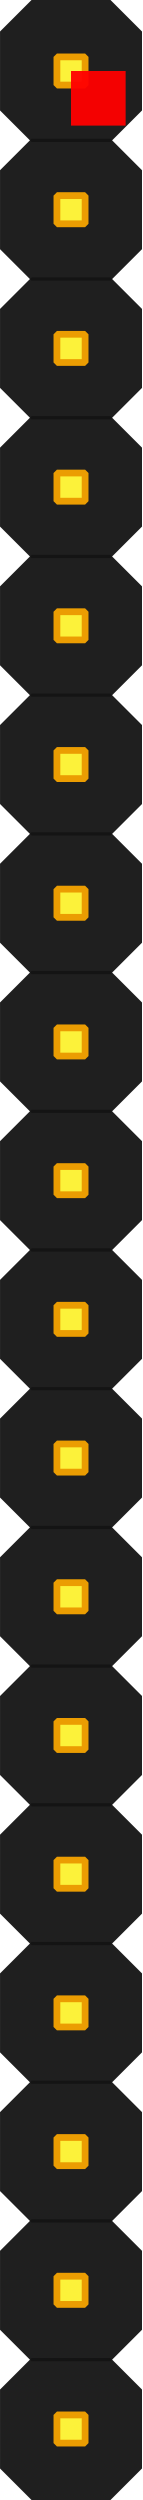
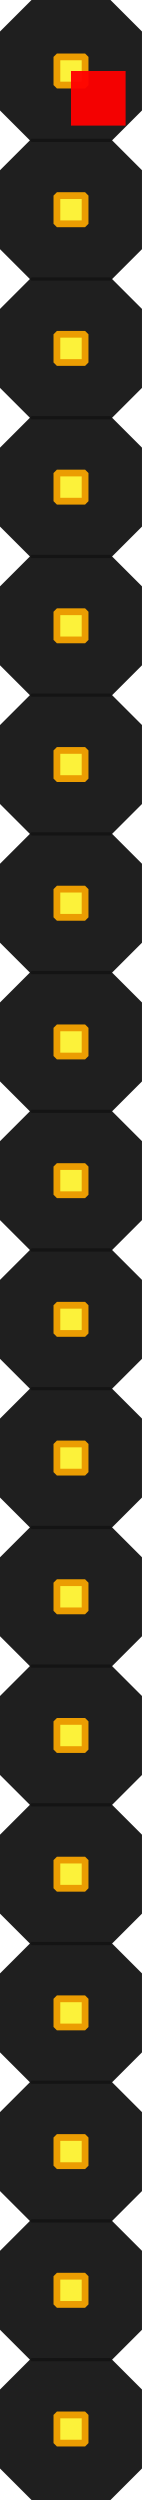
- <svg xmlns="http://www.w3.org/2000/svg" width="0.734mm" height="12.92mm" viewBox="0 0 2.6 45.78" id="svg4138" version="1.1">
+ <svg xmlns="http://www.w3.org/2000/svg" width="2.6mm" height="45.78mm" viewBox="0 0 2.6 45.78" id="svg4138" version="1.1">
  <defs id="defs4140" />
  <g id="pin" transform="translate(1.3,-1051.062)">
    <rect style="opacity:0.95;fill:#000000;fill-opacity:1;fill-rule:nonzero;stroke:#141414;stroke-width:1.154;stroke-linecap:round;stroke-linejoin:bevel;stroke-miterlimit:4;stroke-dasharray:none;stroke-opacity:1" id="rect4686" width="1.446" height="1.446" x="-0.723" y="1051.639" />
    <rect y="1052.104" x="-0.258" height="0.516" width="0.516" id="rect156830" style="opacity:1;fill:#fcf23a;fill-opacity:1;fill-rule:nonzero;stroke:#eb9d02;stroke-width:0.124;stroke-linecap:round;stroke-linejoin:bevel;stroke-miterlimit:4;stroke-dasharray:none;stroke-opacity:1" />
  </g>
  <rect style="opacity:0.95;fill:#ff0000;fill-opacity:1;fill-rule:nonzero;stroke:none;stroke-width:0.983;stroke-linecap:round;stroke-linejoin:bevel;stroke-miterlimit:4;stroke-dasharray:none;stroke-opacity:1" id="origin" width="1" height="1" x="1.3" y="1.3" />
  <g transform="translate(1.3,-1048.522)" id="g13">
    <rect style="opacity:0.95;fill:#000000;fill-opacity:1;fill-rule:nonzero;stroke:#141414;stroke-width:1.154;stroke-linecap:round;stroke-linejoin:bevel;stroke-miterlimit:4;stroke-dasharray:none;stroke-opacity:1" id="rect9" width="1.446" height="1.446" x="-0.723" y="1051.639" />
    <rect y="1052.104" x="-0.258" height="0.516" width="0.516" id="rect11" style="opacity:1;fill:#fcf23a;fill-opacity:1;fill-rule:nonzero;stroke:#eb9d02;stroke-width:0.124;stroke-linecap:round;stroke-linejoin:bevel;stroke-miterlimit:4;stroke-dasharray:none;stroke-opacity:1" />
  </g>
  <g transform="translate(1.3,-1045.982)" id="g19">
    <rect style="opacity:0.95;fill:#000000;fill-opacity:1;fill-rule:nonzero;stroke:#141414;stroke-width:1.154;stroke-linecap:round;stroke-linejoin:bevel;stroke-miterlimit:4;stroke-dasharray:none;stroke-opacity:1" id="rect15" width="1.446" height="1.446" x="-0.723" y="1051.639" />
    <rect y="1052.104" x="-0.258" height="0.516" width="0.516" id="rect17" style="opacity:1;fill:#fcf23a;fill-opacity:1;fill-rule:nonzero;stroke:#eb9d02;stroke-width:0.124;stroke-linecap:round;stroke-linejoin:bevel;stroke-miterlimit:4;stroke-dasharray:none;stroke-opacity:1" />
  </g>
  <g transform="translate(1.3,-1043.442)" id="g25">
    <rect style="opacity:0.95;fill:#000000;fill-opacity:1;fill-rule:nonzero;stroke:#141414;stroke-width:1.154;stroke-linecap:round;stroke-linejoin:bevel;stroke-miterlimit:4;stroke-dasharray:none;stroke-opacity:1" id="rect21" width="1.446" height="1.446" x="-0.723" y="1051.639" />
    <rect y="1052.104" x="-0.258" height="0.516" width="0.516" id="rect23" style="opacity:1;fill:#fcf23a;fill-opacity:1;fill-rule:nonzero;stroke:#eb9d02;stroke-width:0.124;stroke-linecap:round;stroke-linejoin:bevel;stroke-miterlimit:4;stroke-dasharray:none;stroke-opacity:1" />
  </g>
  <g transform="translate(1.3,-1040.902)" id="g31">
    <rect style="opacity:0.95;fill:#000000;fill-opacity:1;fill-rule:nonzero;stroke:#141414;stroke-width:1.154;stroke-linecap:round;stroke-linejoin:bevel;stroke-miterlimit:4;stroke-dasharray:none;stroke-opacity:1" id="rect27" width="1.446" height="1.446" x="-0.723" y="1051.639" />
    <rect y="1052.104" x="-0.258" height="0.516" width="0.516" id="rect29" style="opacity:1;fill:#fcf23a;fill-opacity:1;fill-rule:nonzero;stroke:#eb9d02;stroke-width:0.124;stroke-linecap:round;stroke-linejoin:bevel;stroke-miterlimit:4;stroke-dasharray:none;stroke-opacity:1" />
  </g>
  <g transform="translate(1.3,-1038.362)" id="g37">
    <rect style="opacity:0.95;fill:#000000;fill-opacity:1;fill-rule:nonzero;stroke:#141414;stroke-width:1.154;stroke-linecap:round;stroke-linejoin:bevel;stroke-miterlimit:4;stroke-dasharray:none;stroke-opacity:1" id="rect33" width="1.446" height="1.446" x="-0.723" y="1051.639" />
    <rect y="1052.104" x="-0.258" height="0.516" width="0.516" id="rect35" style="opacity:1;fill:#fcf23a;fill-opacity:1;fill-rule:nonzero;stroke:#eb9d02;stroke-width:0.124;stroke-linecap:round;stroke-linejoin:bevel;stroke-miterlimit:4;stroke-dasharray:none;stroke-opacity:1" />
  </g>
  <g transform="translate(1.3,-1035.822)" id="g43">
    <rect style="opacity:0.95;fill:#000000;fill-opacity:1;fill-rule:nonzero;stroke:#141414;stroke-width:1.154;stroke-linecap:round;stroke-linejoin:bevel;stroke-miterlimit:4;stroke-dasharray:none;stroke-opacity:1" id="rect39" width="1.446" height="1.446" x="-0.723" y="1051.639" />
    <rect y="1052.104" x="-0.258" height="0.516" width="0.516" id="rect41" style="opacity:1;fill:#fcf23a;fill-opacity:1;fill-rule:nonzero;stroke:#eb9d02;stroke-width:0.124;stroke-linecap:round;stroke-linejoin:bevel;stroke-miterlimit:4;stroke-dasharray:none;stroke-opacity:1" />
  </g>
  <g transform="translate(1.3,-1033.282)" id="g49">
    <rect style="opacity:0.95;fill:#000000;fill-opacity:1;fill-rule:nonzero;stroke:#141414;stroke-width:1.154;stroke-linecap:round;stroke-linejoin:bevel;stroke-miterlimit:4;stroke-dasharray:none;stroke-opacity:1" id="rect45" width="1.446" height="1.446" x="-0.723" y="1051.639" />
    <rect y="1052.104" x="-0.258" height="0.516" width="0.516" id="rect47" style="opacity:1;fill:#fcf23a;fill-opacity:1;fill-rule:nonzero;stroke:#eb9d02;stroke-width:0.124;stroke-linecap:round;stroke-linejoin:bevel;stroke-miterlimit:4;stroke-dasharray:none;stroke-opacity:1" />
  </g>
  <g transform="translate(1.3,-1030.742)" id="g55">
    <rect style="opacity:0.95;fill:#000000;fill-opacity:1;fill-rule:nonzero;stroke:#141414;stroke-width:1.154;stroke-linecap:round;stroke-linejoin:bevel;stroke-miterlimit:4;stroke-dasharray:none;stroke-opacity:1" id="rect51" width="1.446" height="1.446" x="-0.723" y="1051.639" />
    <rect y="1052.104" x="-0.258" height="0.516" width="0.516" id="rect53" style="opacity:1;fill:#fcf23a;fill-opacity:1;fill-rule:nonzero;stroke:#eb9d02;stroke-width:0.124;stroke-linecap:round;stroke-linejoin:bevel;stroke-miterlimit:4;stroke-dasharray:none;stroke-opacity:1" />
  </g>
  <g transform="translate(1.3,-1028.202)" id="g61">
    <rect style="opacity:0.95;fill:#000000;fill-opacity:1;fill-rule:nonzero;stroke:#141414;stroke-width:1.154;stroke-linecap:round;stroke-linejoin:bevel;stroke-miterlimit:4;stroke-dasharray:none;stroke-opacity:1" id="rect57" width="1.446" height="1.446" x="-0.723" y="1051.639" />
    <rect y="1052.104" x="-0.258" height="0.516" width="0.516" id="rect59" style="opacity:1;fill:#fcf23a;fill-opacity:1;fill-rule:nonzero;stroke:#eb9d02;stroke-width:0.124;stroke-linecap:round;stroke-linejoin:bevel;stroke-miterlimit:4;stroke-dasharray:none;stroke-opacity:1" />
  </g>
  <g transform="translate(1.3,-1025.662)" id="g67">
    <rect style="opacity:0.95;fill:#000000;fill-opacity:1;fill-rule:nonzero;stroke:#141414;stroke-width:1.154;stroke-linecap:round;stroke-linejoin:bevel;stroke-miterlimit:4;stroke-dasharray:none;stroke-opacity:1" id="rect63" width="1.446" height="1.446" x="-0.723" y="1051.639" />
    <rect y="1052.104" x="-0.258" height="0.516" width="0.516" id="rect65" style="opacity:1;fill:#fcf23a;fill-opacity:1;fill-rule:nonzero;stroke:#eb9d02;stroke-width:0.124;stroke-linecap:round;stroke-linejoin:bevel;stroke-miterlimit:4;stroke-dasharray:none;stroke-opacity:1" />
  </g>
  <g transform="translate(1.3,-1023.122)" id="g73">
    <rect style="opacity:0.95;fill:#000000;fill-opacity:1;fill-rule:nonzero;stroke:#141414;stroke-width:1.154;stroke-linecap:round;stroke-linejoin:bevel;stroke-miterlimit:4;stroke-dasharray:none;stroke-opacity:1" id="rect69" width="1.446" height="1.446" x="-0.723" y="1051.639" />
    <rect y="1052.104" x="-0.258" height="0.516" width="0.516" id="rect71" style="opacity:1;fill:#fcf23a;fill-opacity:1;fill-rule:nonzero;stroke:#eb9d02;stroke-width:0.124;stroke-linecap:round;stroke-linejoin:bevel;stroke-miterlimit:4;stroke-dasharray:none;stroke-opacity:1" />
  </g>
  <g transform="translate(1.3,-1020.582)" id="g79">
    <rect style="opacity:0.95;fill:#000000;fill-opacity:1;fill-rule:nonzero;stroke:#141414;stroke-width:1.154;stroke-linecap:round;stroke-linejoin:bevel;stroke-miterlimit:4;stroke-dasharray:none;stroke-opacity:1" id="rect75" width="1.446" height="1.446" x="-0.723" y="1051.639" />
    <rect y="1052.104" x="-0.258" height="0.516" width="0.516" id="rect77" style="opacity:1;fill:#fcf23a;fill-opacity:1;fill-rule:nonzero;stroke:#eb9d02;stroke-width:0.124;stroke-linecap:round;stroke-linejoin:bevel;stroke-miterlimit:4;stroke-dasharray:none;stroke-opacity:1" />
  </g>
  <g transform="translate(1.3,-1018.042)" id="g85">
    <rect style="opacity:0.95;fill:#000000;fill-opacity:1;fill-rule:nonzero;stroke:#141414;stroke-width:1.154;stroke-linecap:round;stroke-linejoin:bevel;stroke-miterlimit:4;stroke-dasharray:none;stroke-opacity:1" id="rect81" width="1.446" height="1.446" x="-0.723" y="1051.639" />
    <rect y="1052.104" x="-0.258" height="0.516" width="0.516" id="rect83" style="opacity:1;fill:#fcf23a;fill-opacity:1;fill-rule:nonzero;stroke:#eb9d02;stroke-width:0.124;stroke-linecap:round;stroke-linejoin:bevel;stroke-miterlimit:4;stroke-dasharray:none;stroke-opacity:1" />
  </g>
  <g transform="translate(1.3,-1015.502)" id="g91">
    <rect style="opacity:0.95;fill:#000000;fill-opacity:1;fill-rule:nonzero;stroke:#141414;stroke-width:1.154;stroke-linecap:round;stroke-linejoin:bevel;stroke-miterlimit:4;stroke-dasharray:none;stroke-opacity:1" id="rect87" width="1.446" height="1.446" x="-0.723" y="1051.639" />
    <rect y="1052.104" x="-0.258" height="0.516" width="0.516" id="rect89" style="opacity:1;fill:#fcf23a;fill-opacity:1;fill-rule:nonzero;stroke:#eb9d02;stroke-width:0.124;stroke-linecap:round;stroke-linejoin:bevel;stroke-miterlimit:4;stroke-dasharray:none;stroke-opacity:1" />
  </g>
  <g transform="translate(1.3,-1012.962)" id="g97">
    <rect style="opacity:0.95;fill:#000000;fill-opacity:1;fill-rule:nonzero;stroke:#141414;stroke-width:1.154;stroke-linecap:round;stroke-linejoin:bevel;stroke-miterlimit:4;stroke-dasharray:none;stroke-opacity:1" id="rect93" width="1.446" height="1.446" x="-0.723" y="1051.639" />
    <rect y="1052.104" x="-0.258" height="0.516" width="0.516" id="rect95" style="opacity:1;fill:#fcf23a;fill-opacity:1;fill-rule:nonzero;stroke:#eb9d02;stroke-width:0.124;stroke-linecap:round;stroke-linejoin:bevel;stroke-miterlimit:4;stroke-dasharray:none;stroke-opacity:1" />
  </g>
  <g transform="translate(1.3,-1010.422)" id="g103">
    <rect style="opacity:0.95;fill:#000000;fill-opacity:1;fill-rule:nonzero;stroke:#141414;stroke-width:1.154;stroke-linecap:round;stroke-linejoin:bevel;stroke-miterlimit:4;stroke-dasharray:none;stroke-opacity:1" id="rect99" width="1.446" height="1.446" x="-0.723" y="1051.639" />
    <rect y="1052.104" x="-0.258" height="0.516" width="0.516" id="rect101" style="opacity:1;fill:#fcf23a;fill-opacity:1;fill-rule:nonzero;stroke:#eb9d02;stroke-width:0.124;stroke-linecap:round;stroke-linejoin:bevel;stroke-miterlimit:4;stroke-dasharray:none;stroke-opacity:1" />
  </g>
  <g transform="translate(1.3,-1007.882)" id="g109">
    <rect style="opacity:0.95;fill:#000000;fill-opacity:1;fill-rule:nonzero;stroke:#141414;stroke-width:1.154;stroke-linecap:round;stroke-linejoin:bevel;stroke-miterlimit:4;stroke-dasharray:none;stroke-opacity:1" id="rect105" width="1.446" height="1.446" x="-0.723" y="1051.639" />
    <rect y="1052.104" x="-0.258" height="0.516" width="0.516" id="rect107" style="opacity:1;fill:#fcf23a;fill-opacity:1;fill-rule:nonzero;stroke:#eb9d02;stroke-width:0.124;stroke-linecap:round;stroke-linejoin:bevel;stroke-miterlimit:4;stroke-dasharray:none;stroke-opacity:1" />
  </g>
</svg>
